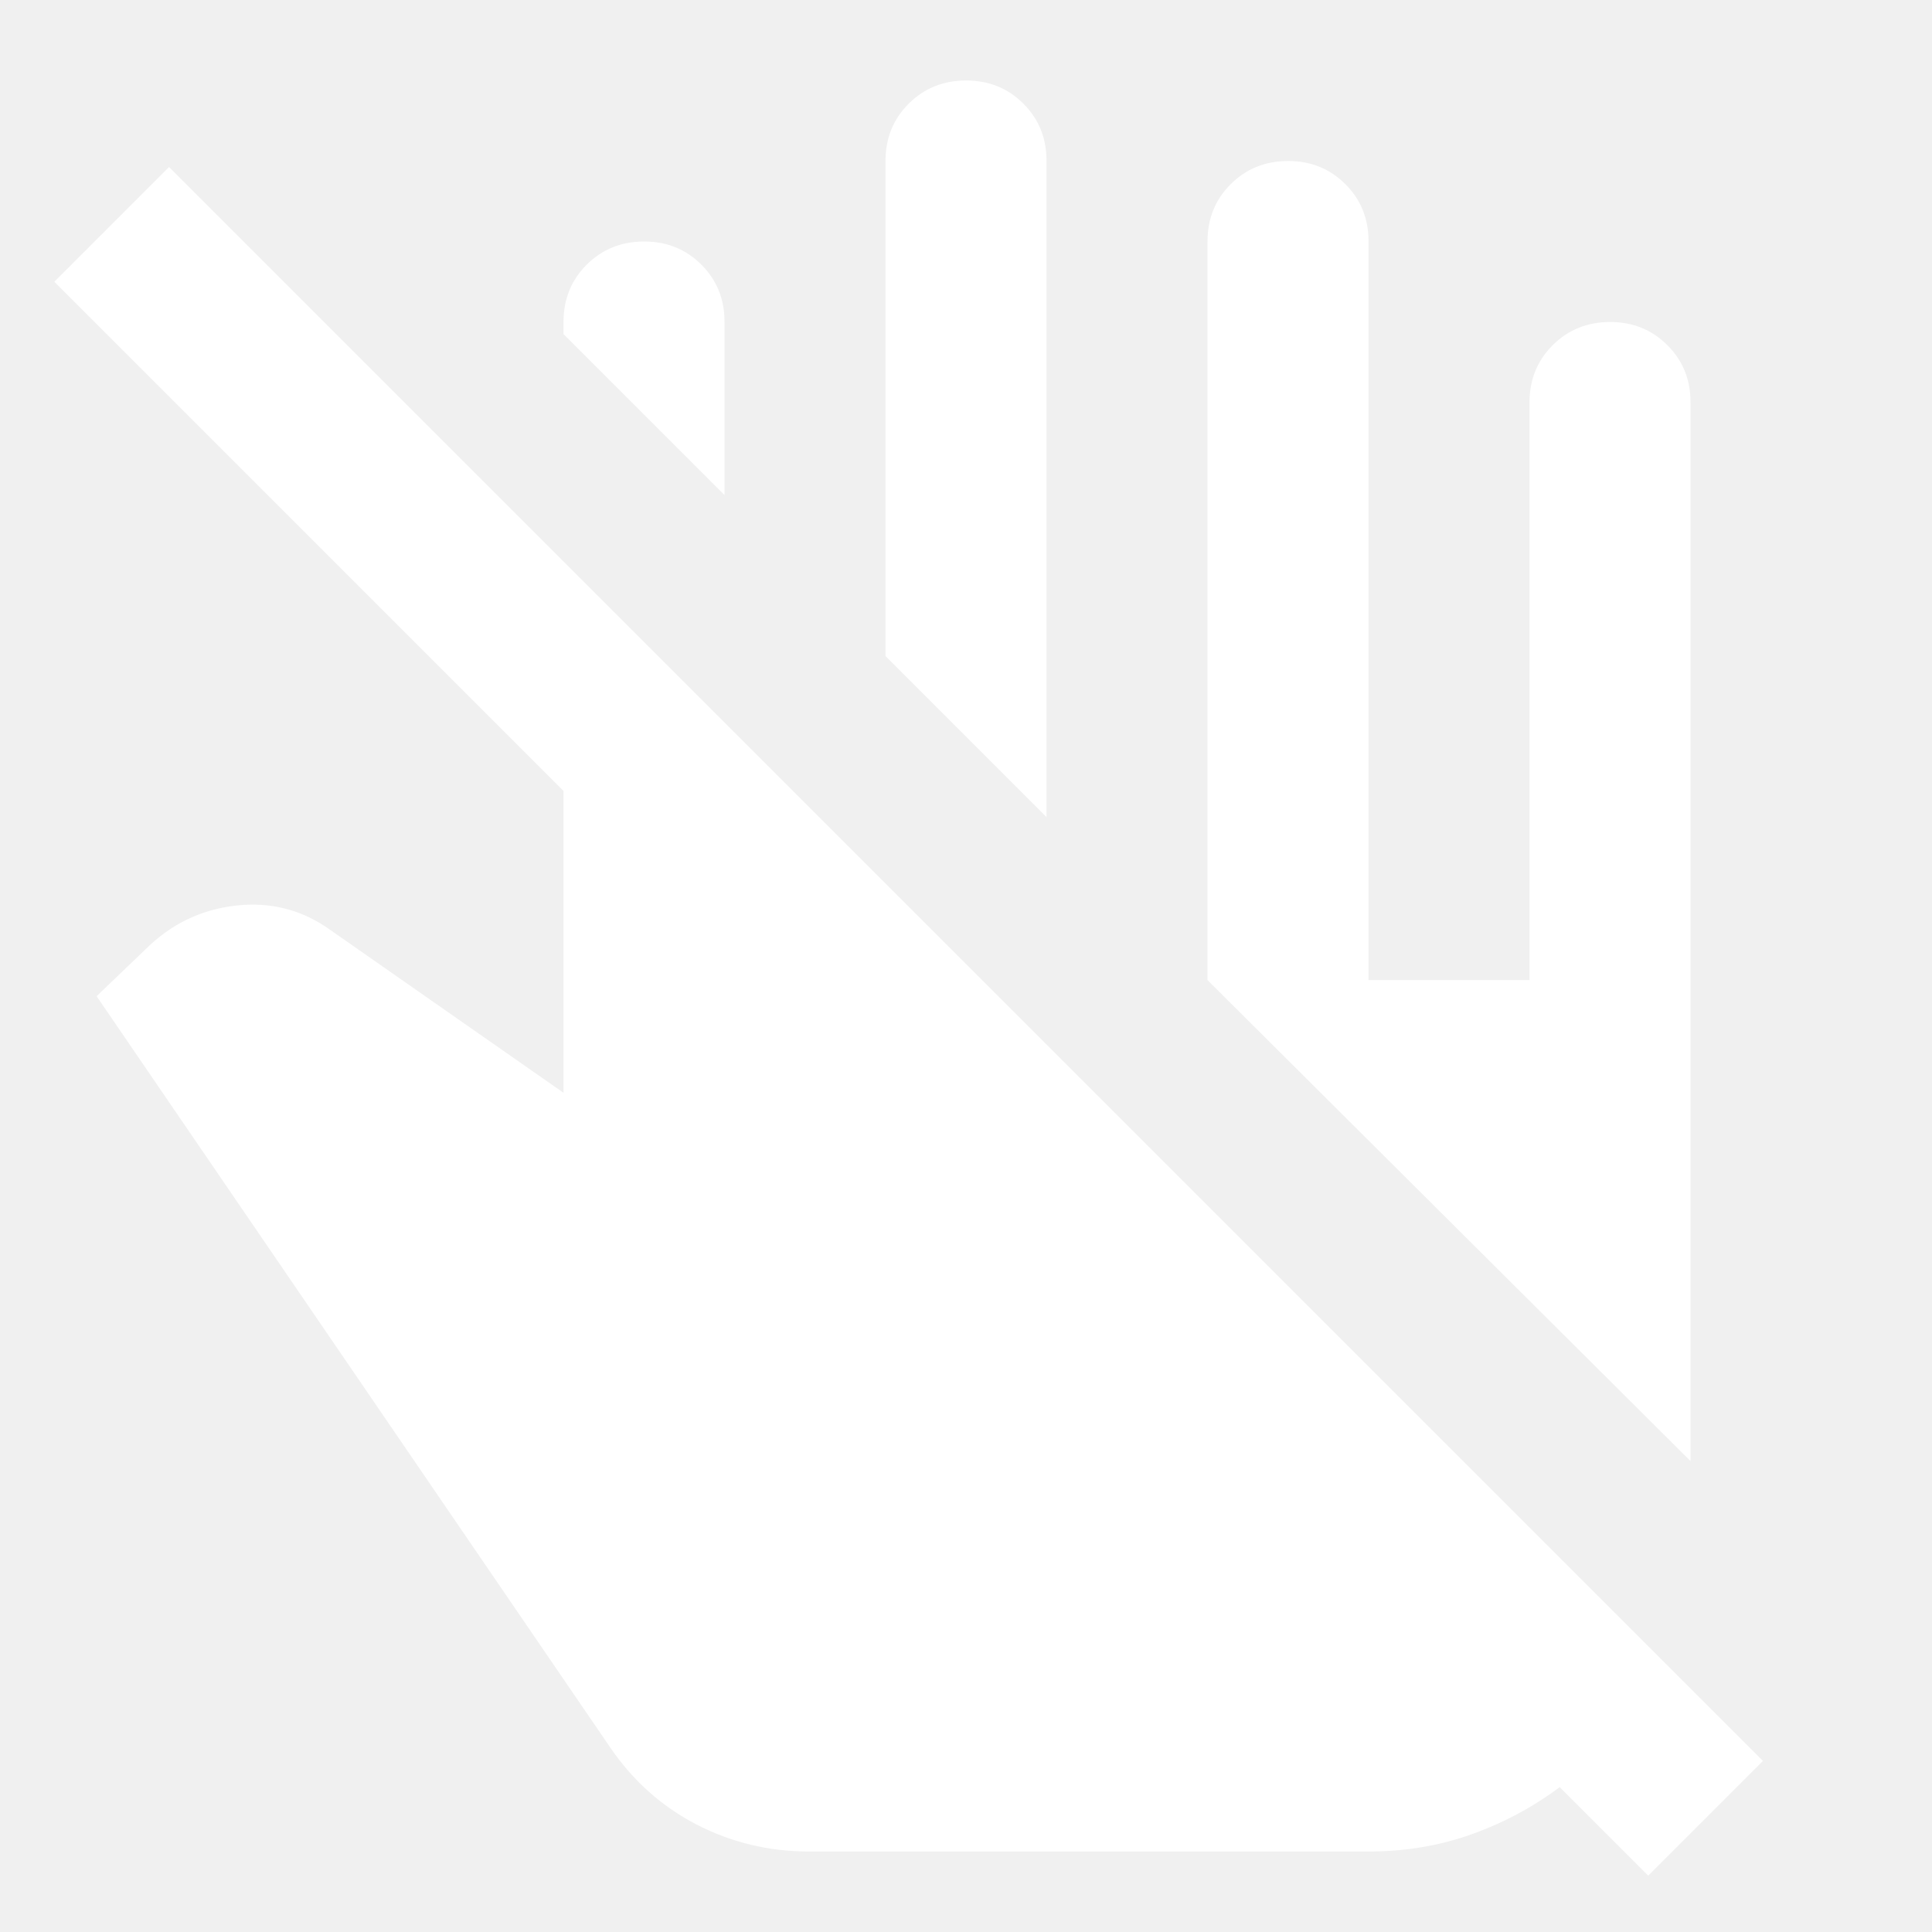
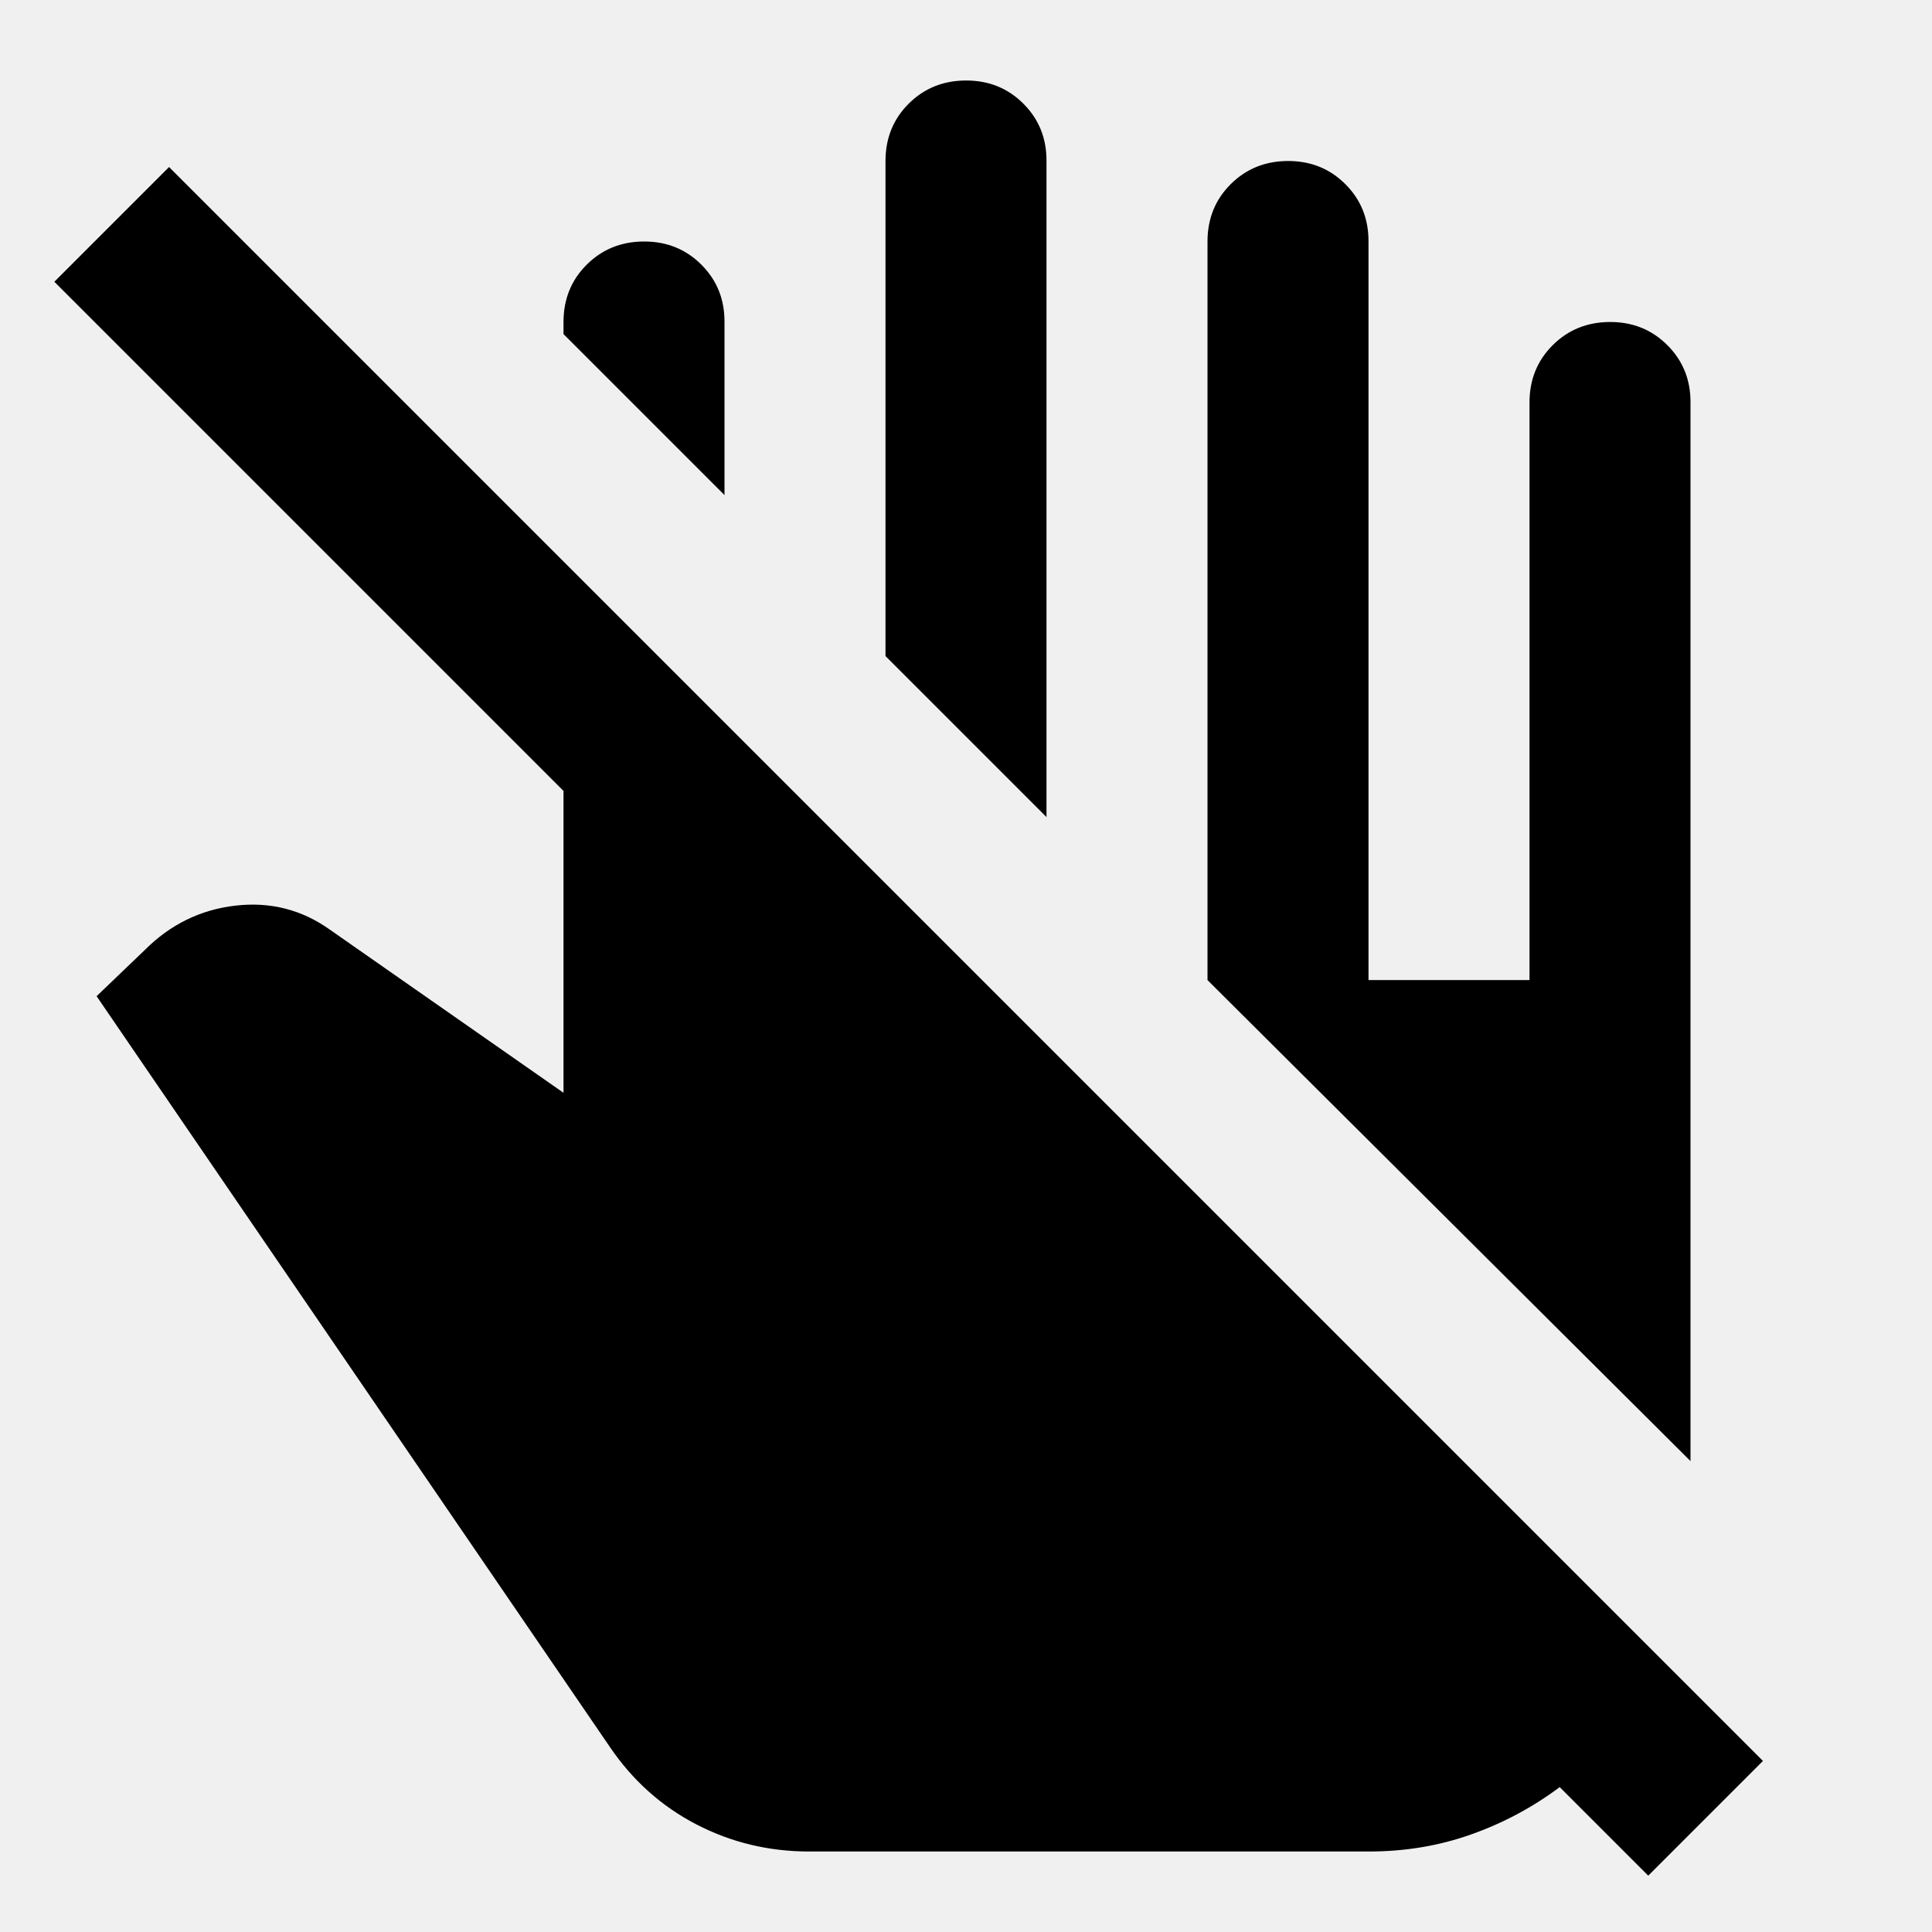
<svg xmlns="http://www.w3.org/2000/svg" width="32" height="32" viewBox="0 0 24 24">
-   <path fill="white" d="m2.1 2.075l19.8 19.8l-1.425 1.425l-1.1-1.1q-.5.375-1.1.588T17 23h-6.95q-.75 0-1.4-.337T7.575 21.7L1.2 12.375l.6-.575q.475-.475 1.125-.55t1.175.3L7 13.575v-3.75L.675 3.5zM21 18.15l-6-5.975V3q0-.425.288-.712T16 2t.713.288T17 3v9.175h2V5q0-.425.288-.712T20 4t.713.288T21 5zm-8-8l-2-2V2q0-.425.288-.712T12 1t.713.288T13 2zm-4-4l-2-2V4q0-.425.288-.712T8 3t.713.288T9 4z" />
+   <path fill="currentColor" d="m2.1 2.075l19.8 19.8l-1.425 1.425l-1.1-1.1q-.5.375-1.1.588T17 23h-6.95q-.75 0-1.4-.337T7.575 21.7L1.2 12.375l.6-.575q.475-.475 1.125-.55t1.175.3L7 13.575v-3.75L.675 3.5zM21 18.15l-6-5.975V3q0-.425.288-.712T16 2t.713.288T17 3v9.175h2V5q0-.425.288-.712T20 4t.713.288T21 5zm-8-8l-2-2V2q0-.425.288-.712T12 1t.713.288T13 2zm-4-4l-2-2V4q0-.425.288-.712T8 3t.713.288T9 4z" />
</svg>
